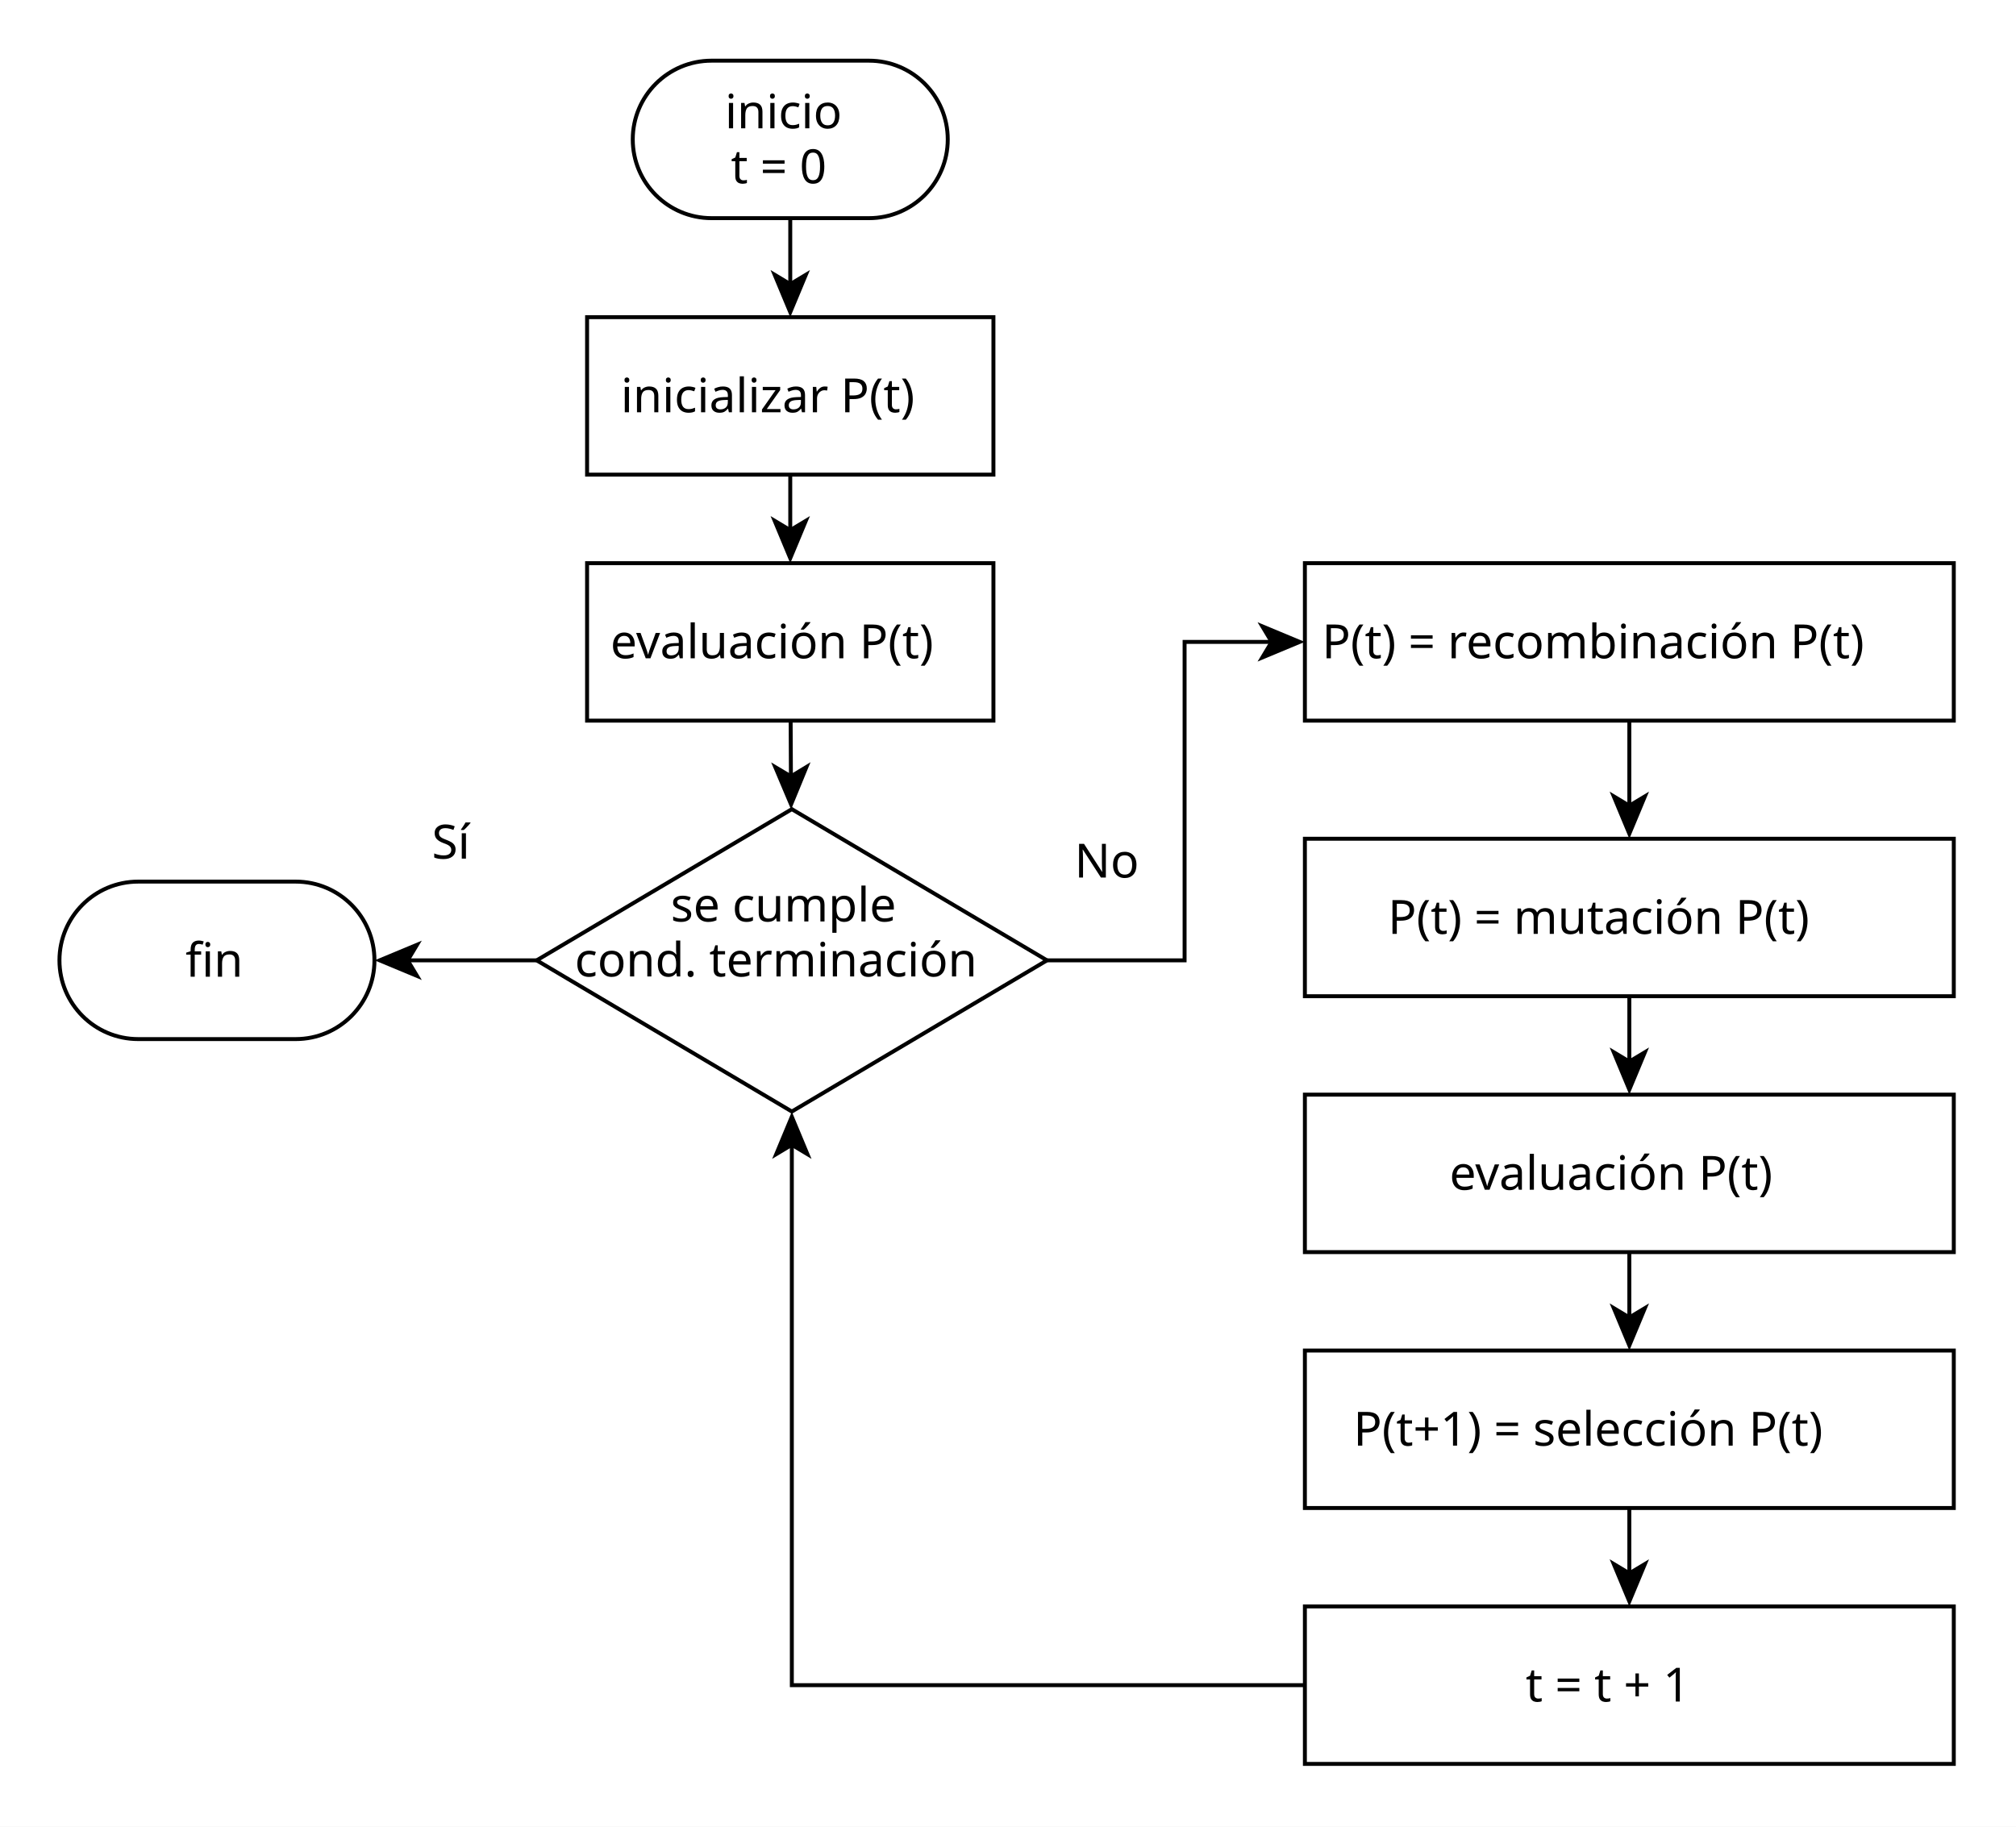
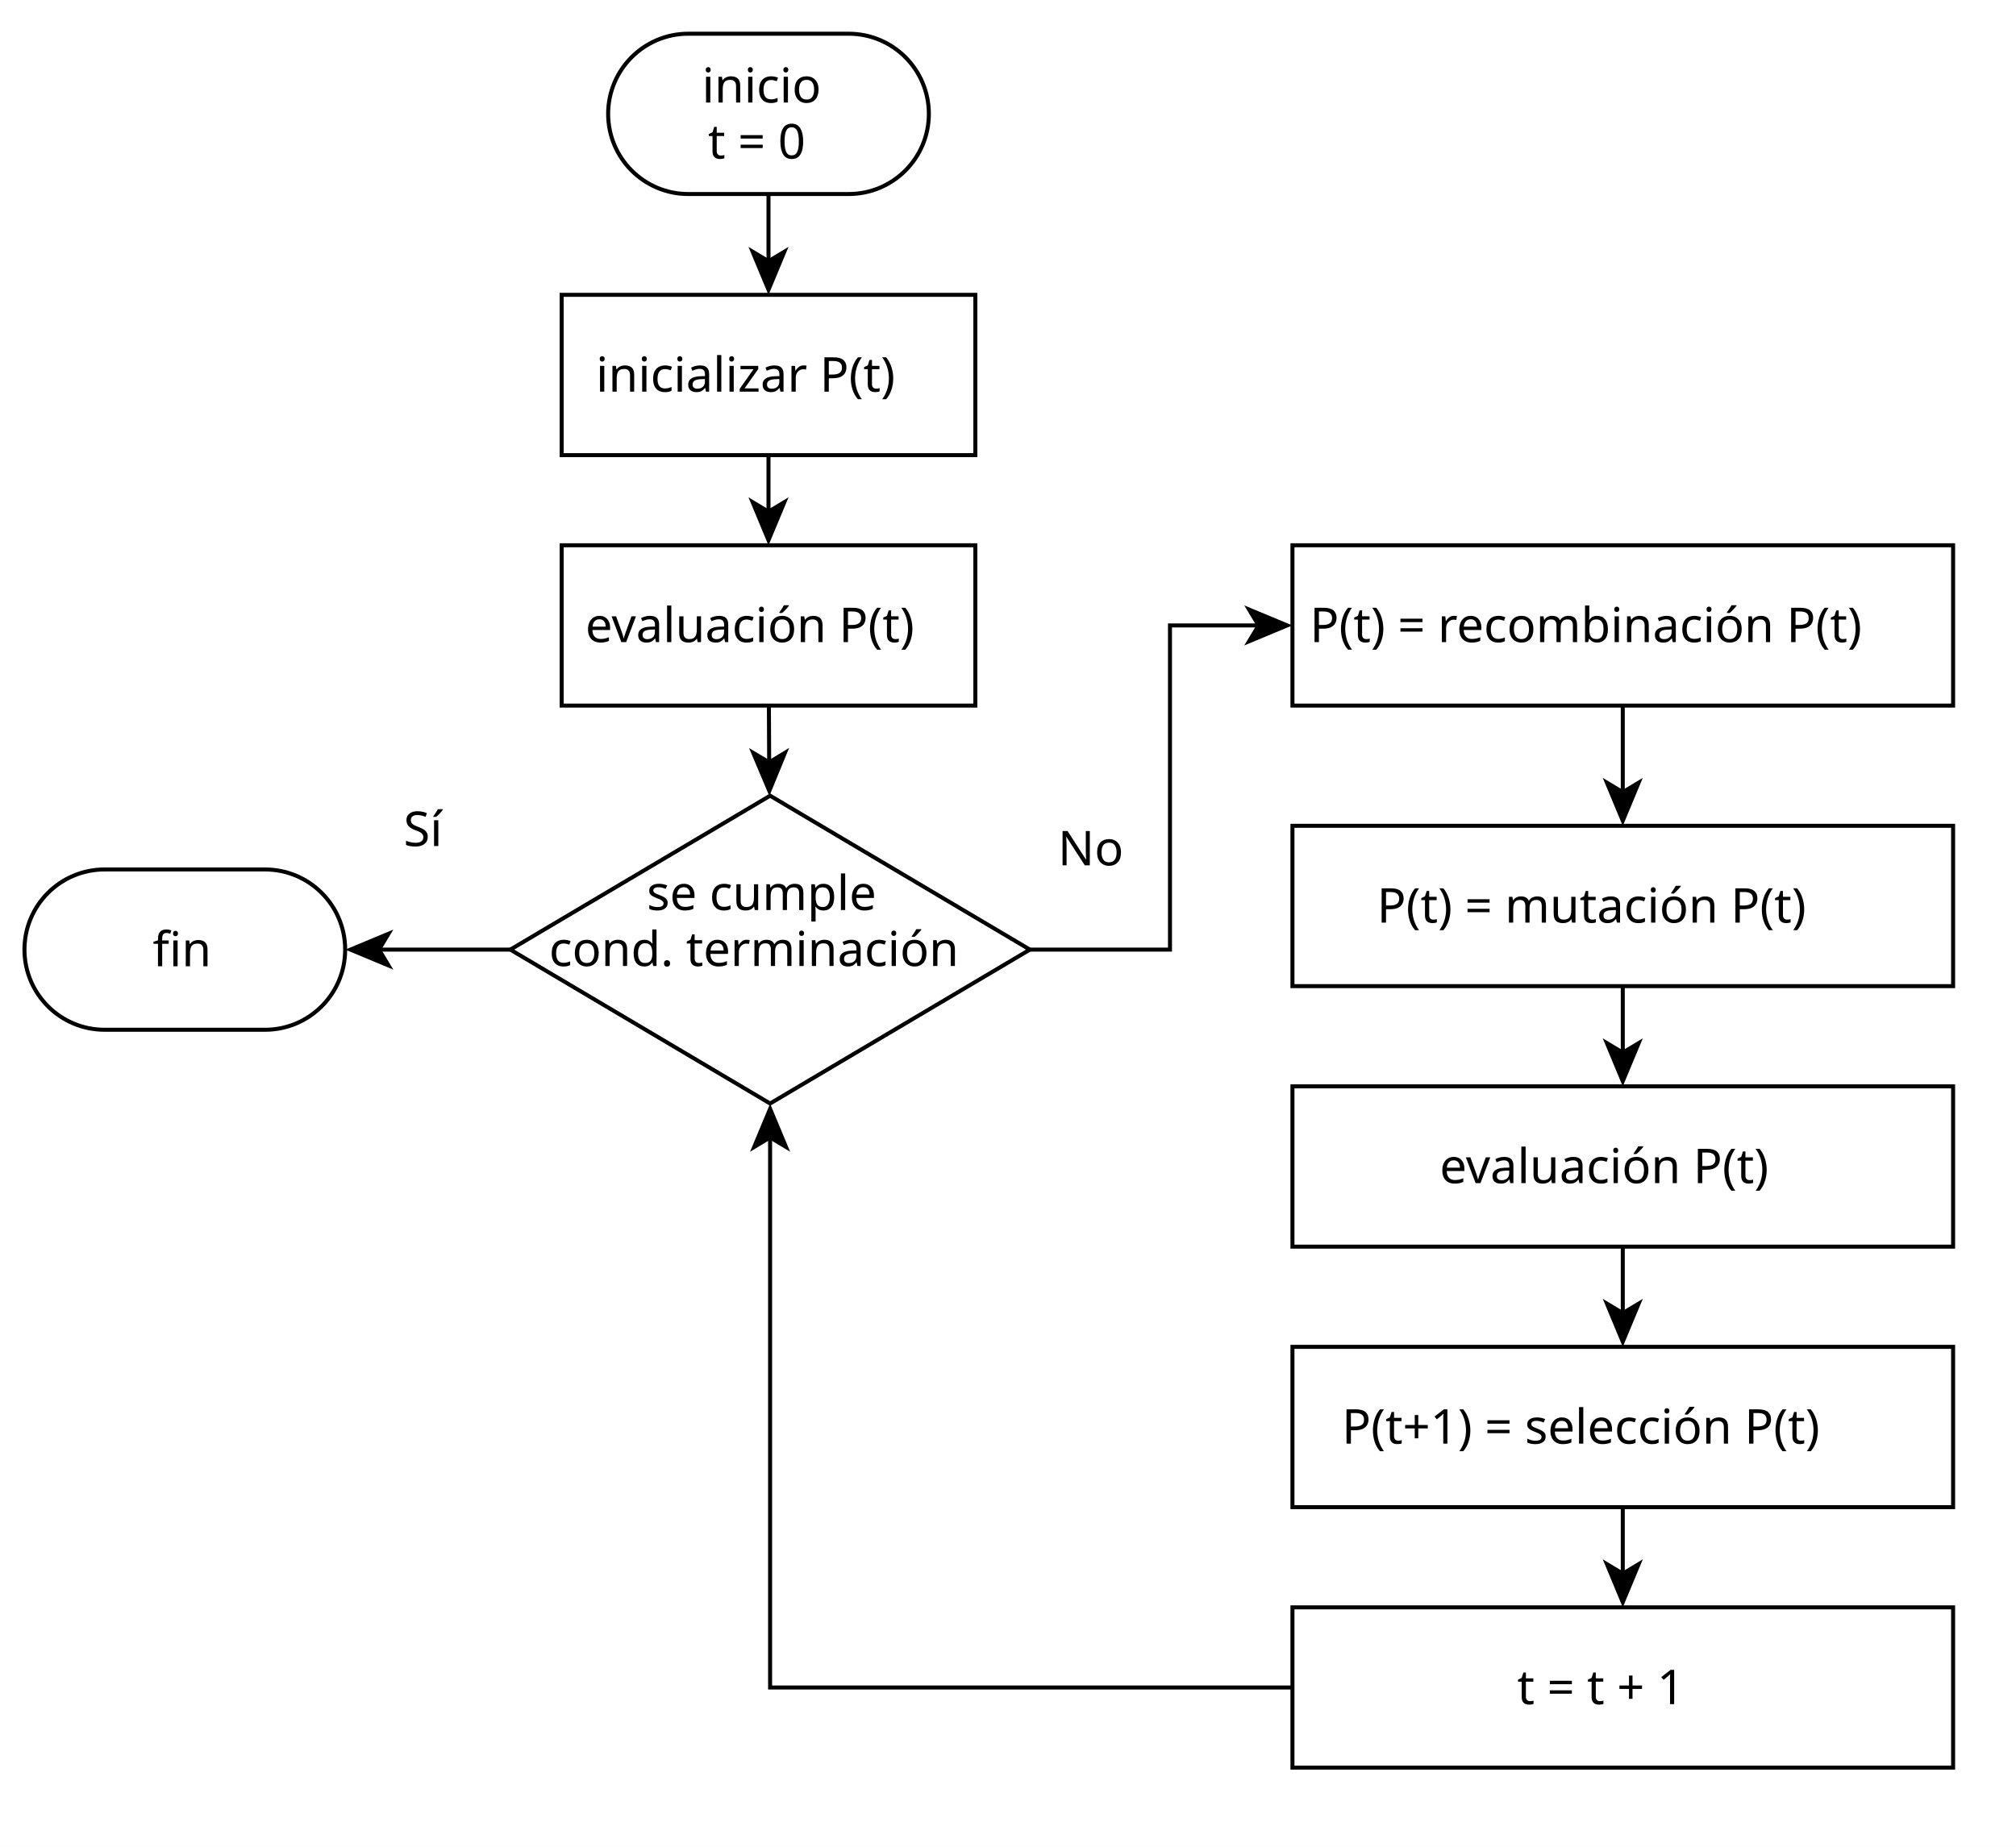
- <svg xmlns="http://www.w3.org/2000/svg" fill-opacity="1" color-rendering="auto" color-interpolation="auto" stroke="black" text-rendering="auto" stroke-linecap="square" width="512" stroke-miterlimit="10" stroke-opacity="1" shape-rendering="auto" fill="black" stroke-dasharray="none" font-weight="normal" stroke-width="1" height="464" font-family="'Dialog'" font-style="normal" stroke-linejoin="miter" font-size="12" stroke-dashoffset="0" image-rendering="auto">
+ <svg xmlns="http://www.w3.org/2000/svg" fill-opacity="1" color-rendering="auto" color-interpolation="auto" stroke="black" text-rendering="auto" stroke-linecap="square" width="705" stroke-miterlimit="10" stroke-opacity="1" shape-rendering="auto" fill="black" stroke-dasharray="none" font-weight="normal" stroke-width="1" height="646" font-family="'Dialog'" font-style="normal" stroke-linejoin="miter" font-size="12" stroke-dashoffset="0" image-rendering="auto">
  <defs id="genericDefs" />
  <g>
    <defs id="defs1">
      <clipPath clipPathUnits="userSpaceOnUse" id="clipPath1">
-         <path d="M0 0 L512 0 L512 464 L0 464 L0 0 Z" />
+         <path d="M0 0 L705 0 L705 646 L0 646 L0 0 Z" />
      </clipPath>
      <clipPath clipPathUnits="userSpaceOnUse" id="clipPath2">
-         <path d="M-156 -100 L356 -100 L356 364 L-156 364 L-156 -100 Z" />
+         <path d="M-147 -93 L355.885 -93 L355.885 367.8 L-147 367.8 L-147 -93 Z" />
      </clipPath>
    </defs>
-     <g fill="white" transform="translate(156,100)" stroke="white">
-       <rect x="-156" width="512" height="464" y="-100" clip-path="url(#clipPath2)" stroke="none" />
+     <g fill="white" transform="scale(1.4019,1.4019) translate(147,93)" stroke="white">
+       <rect x="-147" width="503" height="461" y="-93" clip-path="url(#clipPath2)" stroke="none" />
    </g>
-     <g stroke-linecap="butt" transform="matrix(1,0,0,1,156,100)" stroke-miterlimit="1.45">
+     <g stroke-linecap="butt" transform="matrix(1.4019,0,0,1.4019,206.0807,130.3776)" stroke-miterlimit="1.45">
      <rect x="4.7" y="-84.588" clip-path="url(#clipPath2)" fill="none" width="80" rx="20" ry="20" height="40" />
      <text x="28.106" xml:space="preserve" y="-67.416" font-family="sans-serif" clip-path="url(#clipPath2)" stroke="none">inicio</text>
      <text x="29.63" xml:space="preserve" y="-53.447" font-family="sans-serif" clip-path="url(#clipPath2)" stroke="none">t = 0</text>
    </g>
-     <g stroke-linecap="butt" transform="matrix(1,0,0,1,156,100)" stroke-miterlimit="1.45">
+     <g stroke-linecap="butt" transform="matrix(1.4019,0,0,1.4019,206.0807,130.3776)" stroke-miterlimit="1.45">
      <rect x="-140.9" y="123.938" clip-path="url(#clipPath2)" fill="none" width="80" rx="20" ry="20" height="40" />
      <text x="-108.904" xml:space="preserve" y="148.094" font-family="sans-serif" clip-path="url(#clipPath2)" stroke="none">fin</text>
    </g>
-     <g stroke-linecap="butt" transform="matrix(1,0,0,1,156,100)" stroke-miterlimit="1.45">
+     <g stroke-linecap="butt" transform="matrix(1.4019,0,0,1.4019,206.0807,130.3776)" stroke-miterlimit="1.45">
      <path fill="none" d="M-6.9 -19.438 L96.3 -19.438 L96.3 20.562 L-6.9 20.562 Z" clip-path="url(#clipPath2)" />
      <text x="1.66" xml:space="preserve" y="4.719" font-family="sans-serif" clip-path="url(#clipPath2)" stroke="none">inicializar P(t)</text>
    </g>
-     <g stroke-linecap="butt" transform="matrix(1,0,0,1,156,100)" stroke-miterlimit="1.45">
+     <g stroke-linecap="butt" transform="matrix(1.4019,0,0,1.4019,206.0807,130.3776)" stroke-miterlimit="1.45">
      <path fill="none" d="M-6.9 43.05 L96.3 43.05 L96.3 83.05 L-6.9 83.05 Z" clip-path="url(#clipPath2)" />
      <text x="-0.971" xml:space="preserve" y="67.206" font-family="sans-serif" clip-path="url(#clipPath2)" stroke="none">evaluación P(t)</text>
    </g>
-     <g stroke-linecap="butt" transform="matrix(1,0,0,1,156,100)" stroke-miterlimit="1.45">
+     <g stroke-linecap="butt" transform="matrix(1.4019,0,0,1.4019,206.0807,130.3776)" stroke-miterlimit="1.45">
      <path fill="none" d="M175.4 43.05 L340.2 43.05 L340.2 83.05 L175.4 83.05 Z" clip-path="url(#clipPath2)" />
      <text x="179.753" xml:space="preserve" y="67.206" font-family="sans-serif" clip-path="url(#clipPath2)" stroke="none">P(t) = recombinación P(t)</text>
    </g>
-     <g stroke-linecap="butt" transform="matrix(1,0,0,1,156,100)" stroke-miterlimit="1.45">
+     <g stroke-linecap="butt" transform="matrix(1.4019,0,0,1.4019,206.0807,130.3776)" stroke-miterlimit="1.45">
      <path fill="none" d="M175.4 113.05 L340.2 113.05 L340.2 153.05 L175.4 153.05 Z" clip-path="url(#clipPath2)" />
      <text x="196.493" xml:space="preserve" y="137.206" font-family="sans-serif" clip-path="url(#clipPath2)" stroke="none">P(t) = mutación P(t)</text>
    </g>
-     <g stroke-linecap="butt" transform="matrix(1,0,0,1,156,100)" stroke-miterlimit="1.45">
+     <g stroke-linecap="butt" transform="matrix(1.4019,0,0,1.4019,206.0807,130.3776)" stroke-miterlimit="1.45">
      <path fill="none" d="M175.4 178.05 L340.2 178.05 L340.2 218.05 L175.4 218.05 Z" clip-path="url(#clipPath2)" />
      <text x="212.129" xml:space="preserve" y="202.206" font-family="sans-serif" clip-path="url(#clipPath2)" stroke="none">evaluación P(t)</text>
    </g>
-     <g stroke-linecap="butt" transform="matrix(1,0,0,1,156,100)" stroke-miterlimit="1.45">
+     <g stroke-linecap="butt" transform="matrix(1.4019,0,0,1.4019,206.0807,130.3776)" stroke-miterlimit="1.45">
      <path fill="none" d="M175.4 243.05 L340.2 243.05 L340.2 283.05 L175.4 283.05 Z" clip-path="url(#clipPath2)" />
      <text x="187.731" xml:space="preserve" y="267.206" font-family="sans-serif" clip-path="url(#clipPath2)" stroke="none">P(t+1) = selección P(t)</text>
    </g>
-     <g stroke-linecap="butt" transform="matrix(1,0,0,1,156,100)" stroke-miterlimit="1.45">
+     <g stroke-linecap="butt" transform="matrix(1.4019,0,0,1.4019,206.0807,130.3776)" stroke-miterlimit="1.45">
      <path fill="none" d="M45.1 105.537 L109.9 143.938 L45.1 182.338 L-19.7 143.938 Z" clip-path="url(#clipPath2)" />
      <text x="14.338" xml:space="preserve" y="134.058" font-family="sans-serif" clip-path="url(#clipPath2)" stroke="none">se cumple</text>
      <text x="-10.028" xml:space="preserve" y="148.026" font-family="sans-serif" clip-path="url(#clipPath2)" stroke="none">cond. terminación</text>
    </g>
-     <g stroke-linecap="butt" transform="matrix(1,0,0,1,156,100)" stroke-miterlimit="1.45">
+     <g stroke-linecap="butt" transform="matrix(1.4019,0,0,1.4019,206.0807,130.3776)" stroke-miterlimit="1.45">
      <path fill="none" d="M175.4 308.05 L340.2 308.05 L340.2 348.05 L175.4 348.05 Z" clip-path="url(#clipPath2)" />
      <text x="231.477" xml:space="preserve" y="332.206" font-family="sans-serif" clip-path="url(#clipPath2)" stroke="none">t = t + 1</text>
    </g>
-     <g stroke-linecap="butt" transform="matrix(1,0,0,1,156,100)" stroke-miterlimit="1.45">
+     <g stroke-linecap="butt" transform="matrix(1.4019,0,0,1.4019,206.0807,130.3776)" stroke-miterlimit="1.45">
      <path fill="none" d="M44.7 -44.578 L44.7 -27.407" clip-path="url(#clipPath2)" />
    </g>
-     <g stroke-linecap="butt" transform="matrix(1,0,0,1,156,100)" stroke-miterlimit="1.45">
+     <g stroke-linecap="butt" transform="matrix(1.4019,0,0,1.4019,206.0807,130.3776)" stroke-miterlimit="1.45">
      <path d="M44.7 -19.407 L49.7 -31.407 L44.7 -28.407 L39.7 -31.407 Z" clip-path="url(#clipPath2)" stroke="none" />
      <path fill="none" d="M44.7 20.547 L44.7 35.086" clip-path="url(#clipPath2)" />
      <path d="M44.7 43.086 L49.7 31.085 L44.7 34.086 L39.7 31.085 Z" clip-path="url(#clipPath2)" stroke="none" />
      <path fill="none" d="M257.8 83.045 L257.8 105.077" clip-path="url(#clipPath2)" />
      <path d="M257.8 113.077 L262.8 101.077 L257.8 104.077 L252.8 101.077 Z" clip-path="url(#clipPath2)" stroke="none" />
      <path fill="none" d="M257.8 153.077 L257.8 170.067" clip-path="url(#clipPath2)" />
      <path d="M257.8 178.067 L262.8 166.067 L257.8 169.067 L252.8 166.067 Z" clip-path="url(#clipPath2)" stroke="none" />
      <path fill="none" d="M257.8 218.077 L257.8 235.067" clip-path="url(#clipPath2)" />
      <path d="M257.8 243.067 L262.8 231.067 L257.8 234.067 L252.8 231.067 Z" clip-path="url(#clipPath2)" stroke="none" />
      <path fill="none" d="M44.799 83.074 L44.871 97.631" clip-path="url(#clipPath2)" />
      <path d="M44.911 105.631 L49.851 93.606 L44.866 96.631 L39.851 93.656 Z" clip-path="url(#clipPath2)" stroke="none" />
      <path fill="none" d="M-19.666 143.938 L-52.878 143.938" clip-path="url(#clipPath2)" />
      <path d="M-60.878 143.938 L-48.878 148.938 L-51.878 143.938 L-48.878 138.938 Z" clip-path="url(#clipPath2)" stroke="none" />
      <text x="-46.329" xml:space="preserve" y="118.094" font-family="sans-serif" clip-path="url(#clipPath2)" stroke="none">Sí</text>
      <path fill="none" d="M109.928 143.938 L144.85 143.938 L144.85 63.05 L167.376 63.05" clip-path="url(#clipPath2)" />
      <path d="M175.376 63.05 L163.376 58.05 L166.376 63.05 L163.376 68.05 Z" clip-path="url(#clipPath2)" stroke="none" />
      <text x="116.9" xml:space="preserve" y="122.909" font-family="sans-serif" clip-path="url(#clipPath2)" stroke="none">No</text>
      <path fill="none" d="M257.8 283.077 L257.8 300.067" clip-path="url(#clipPath2)" />
      <path d="M257.8 308.067 L262.8 296.067 L257.8 299.067 L252.8 296.067 Z" clip-path="url(#clipPath2)" stroke="none" />
      <path fill="none" d="M175.415 328.05 L45.1 328.05 L45.1 190.369" clip-path="url(#clipPath2)" />
      <path d="M45.1 182.369 L40.1 194.369 L45.1 191.369 L50.1 194.369 Z" clip-path="url(#clipPath2)" stroke="none" />
    </g>
  </g>
</svg>
